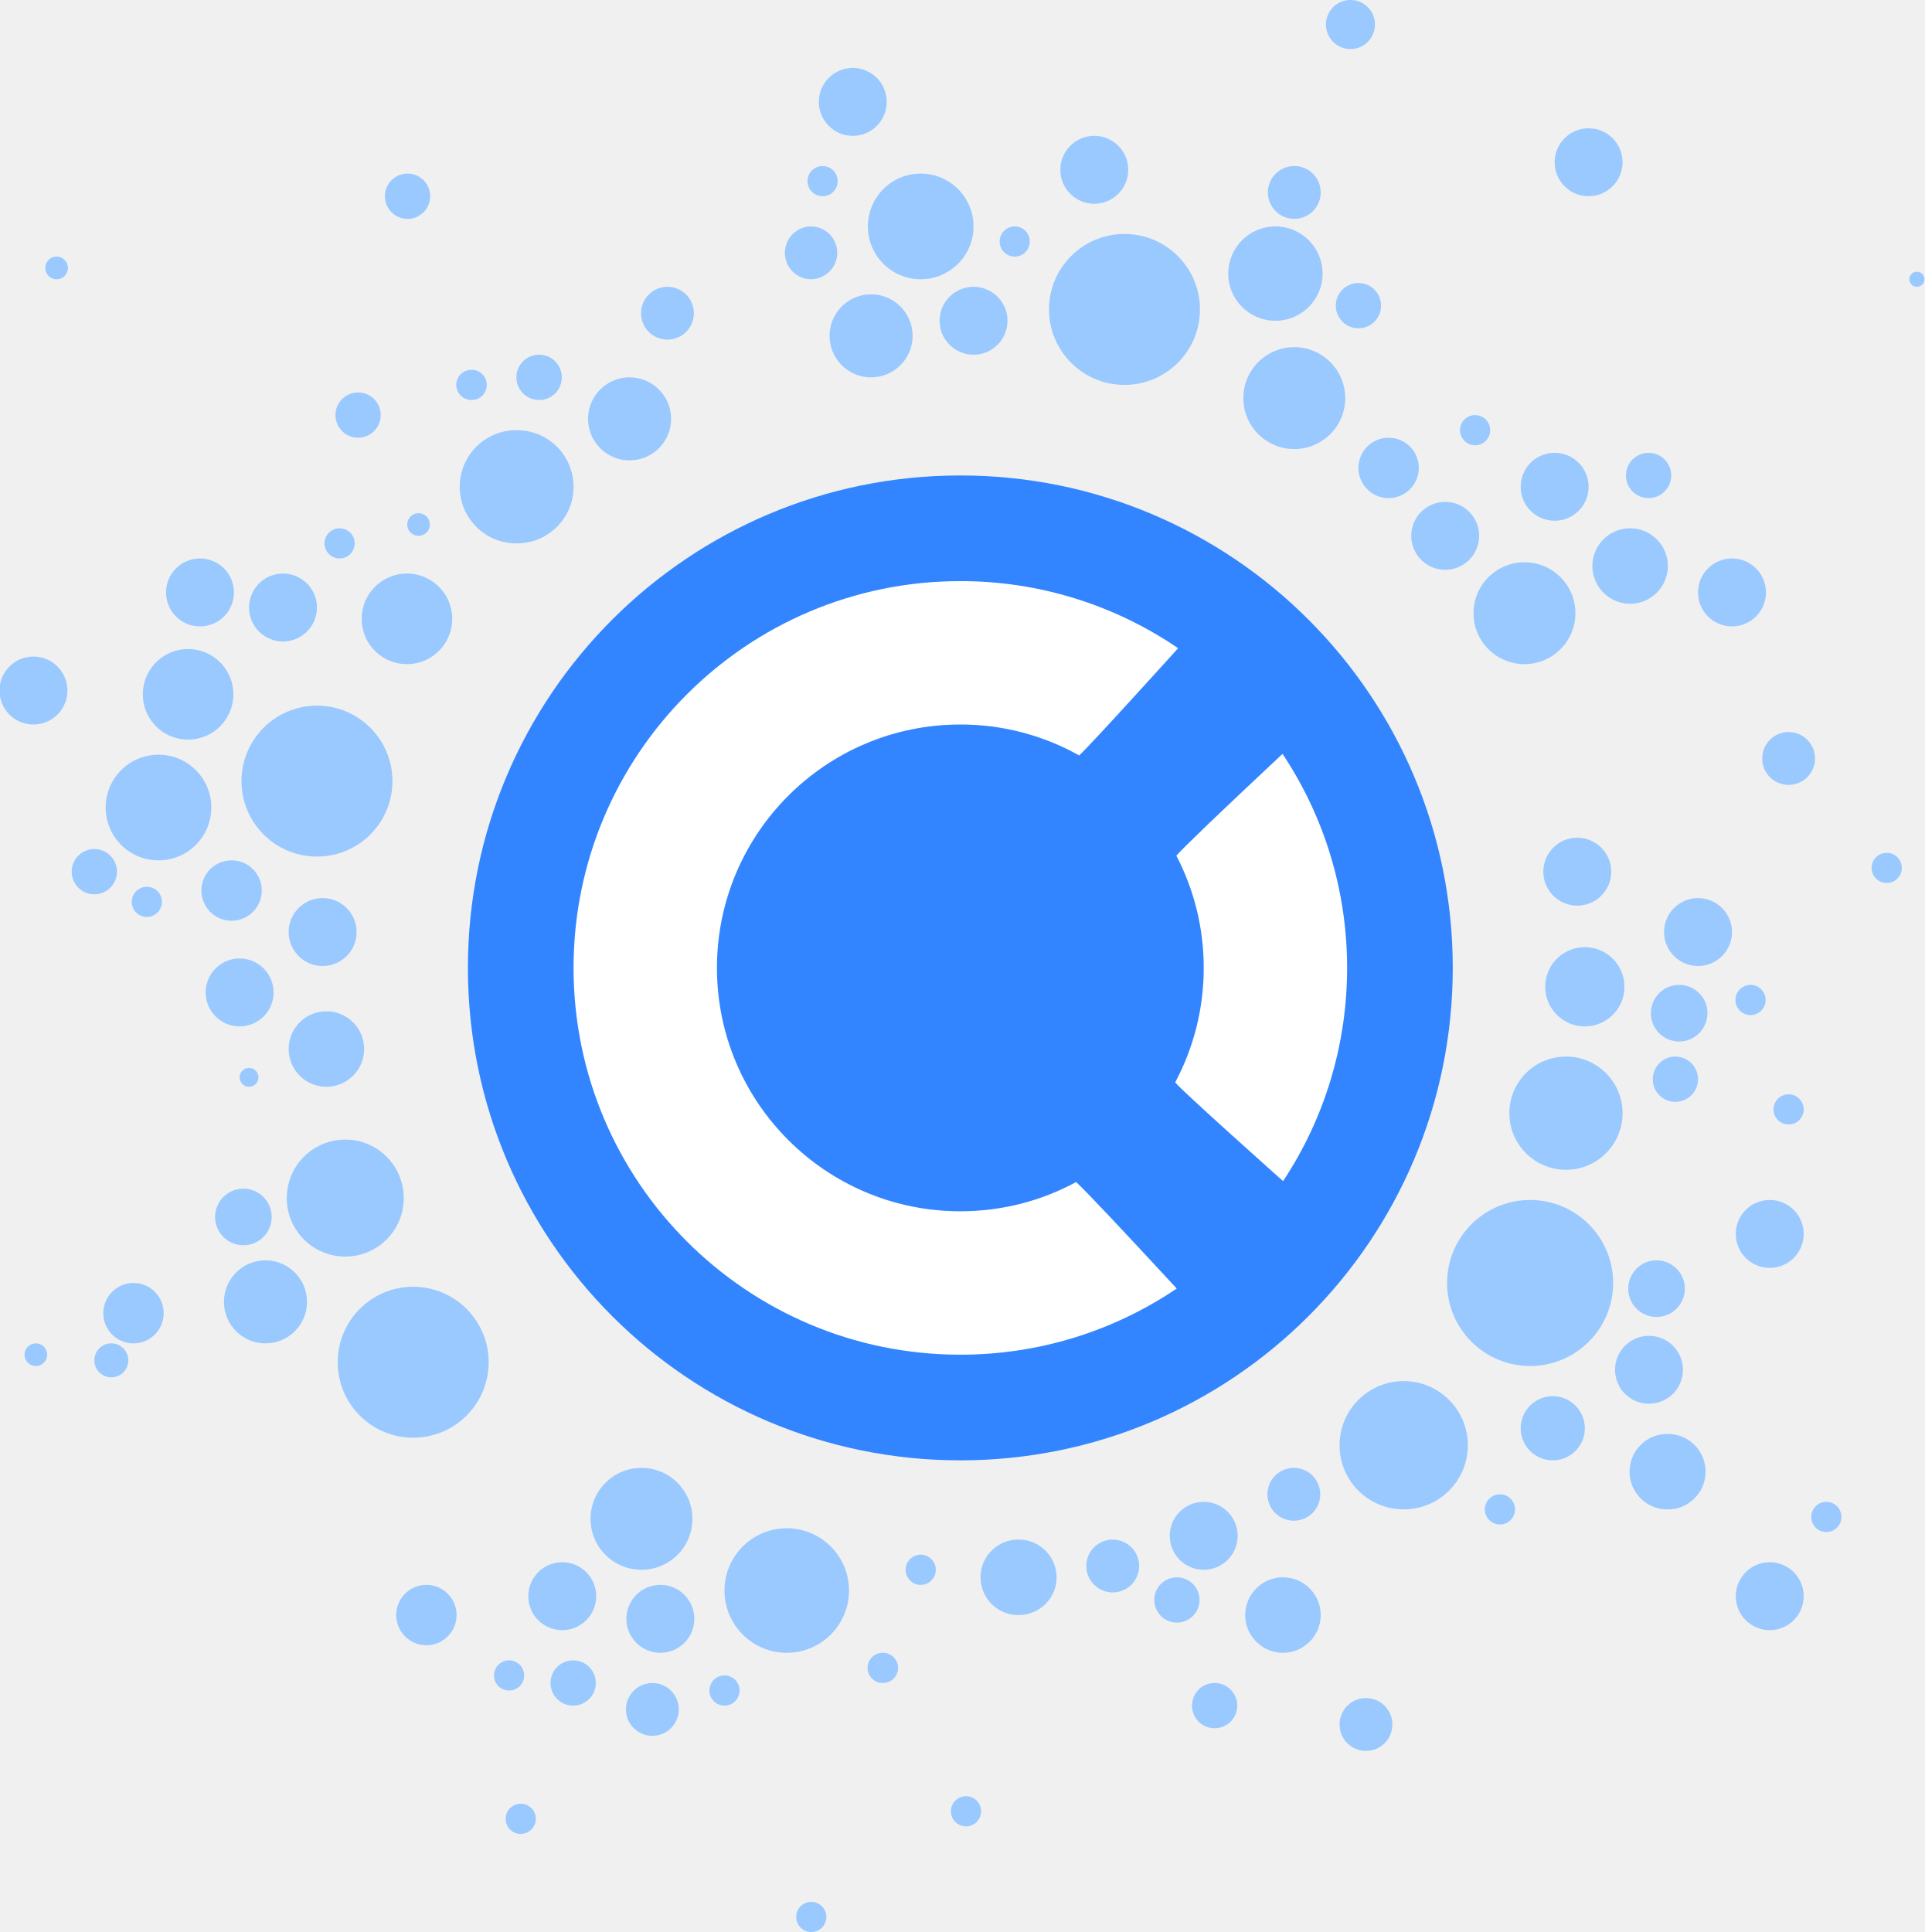
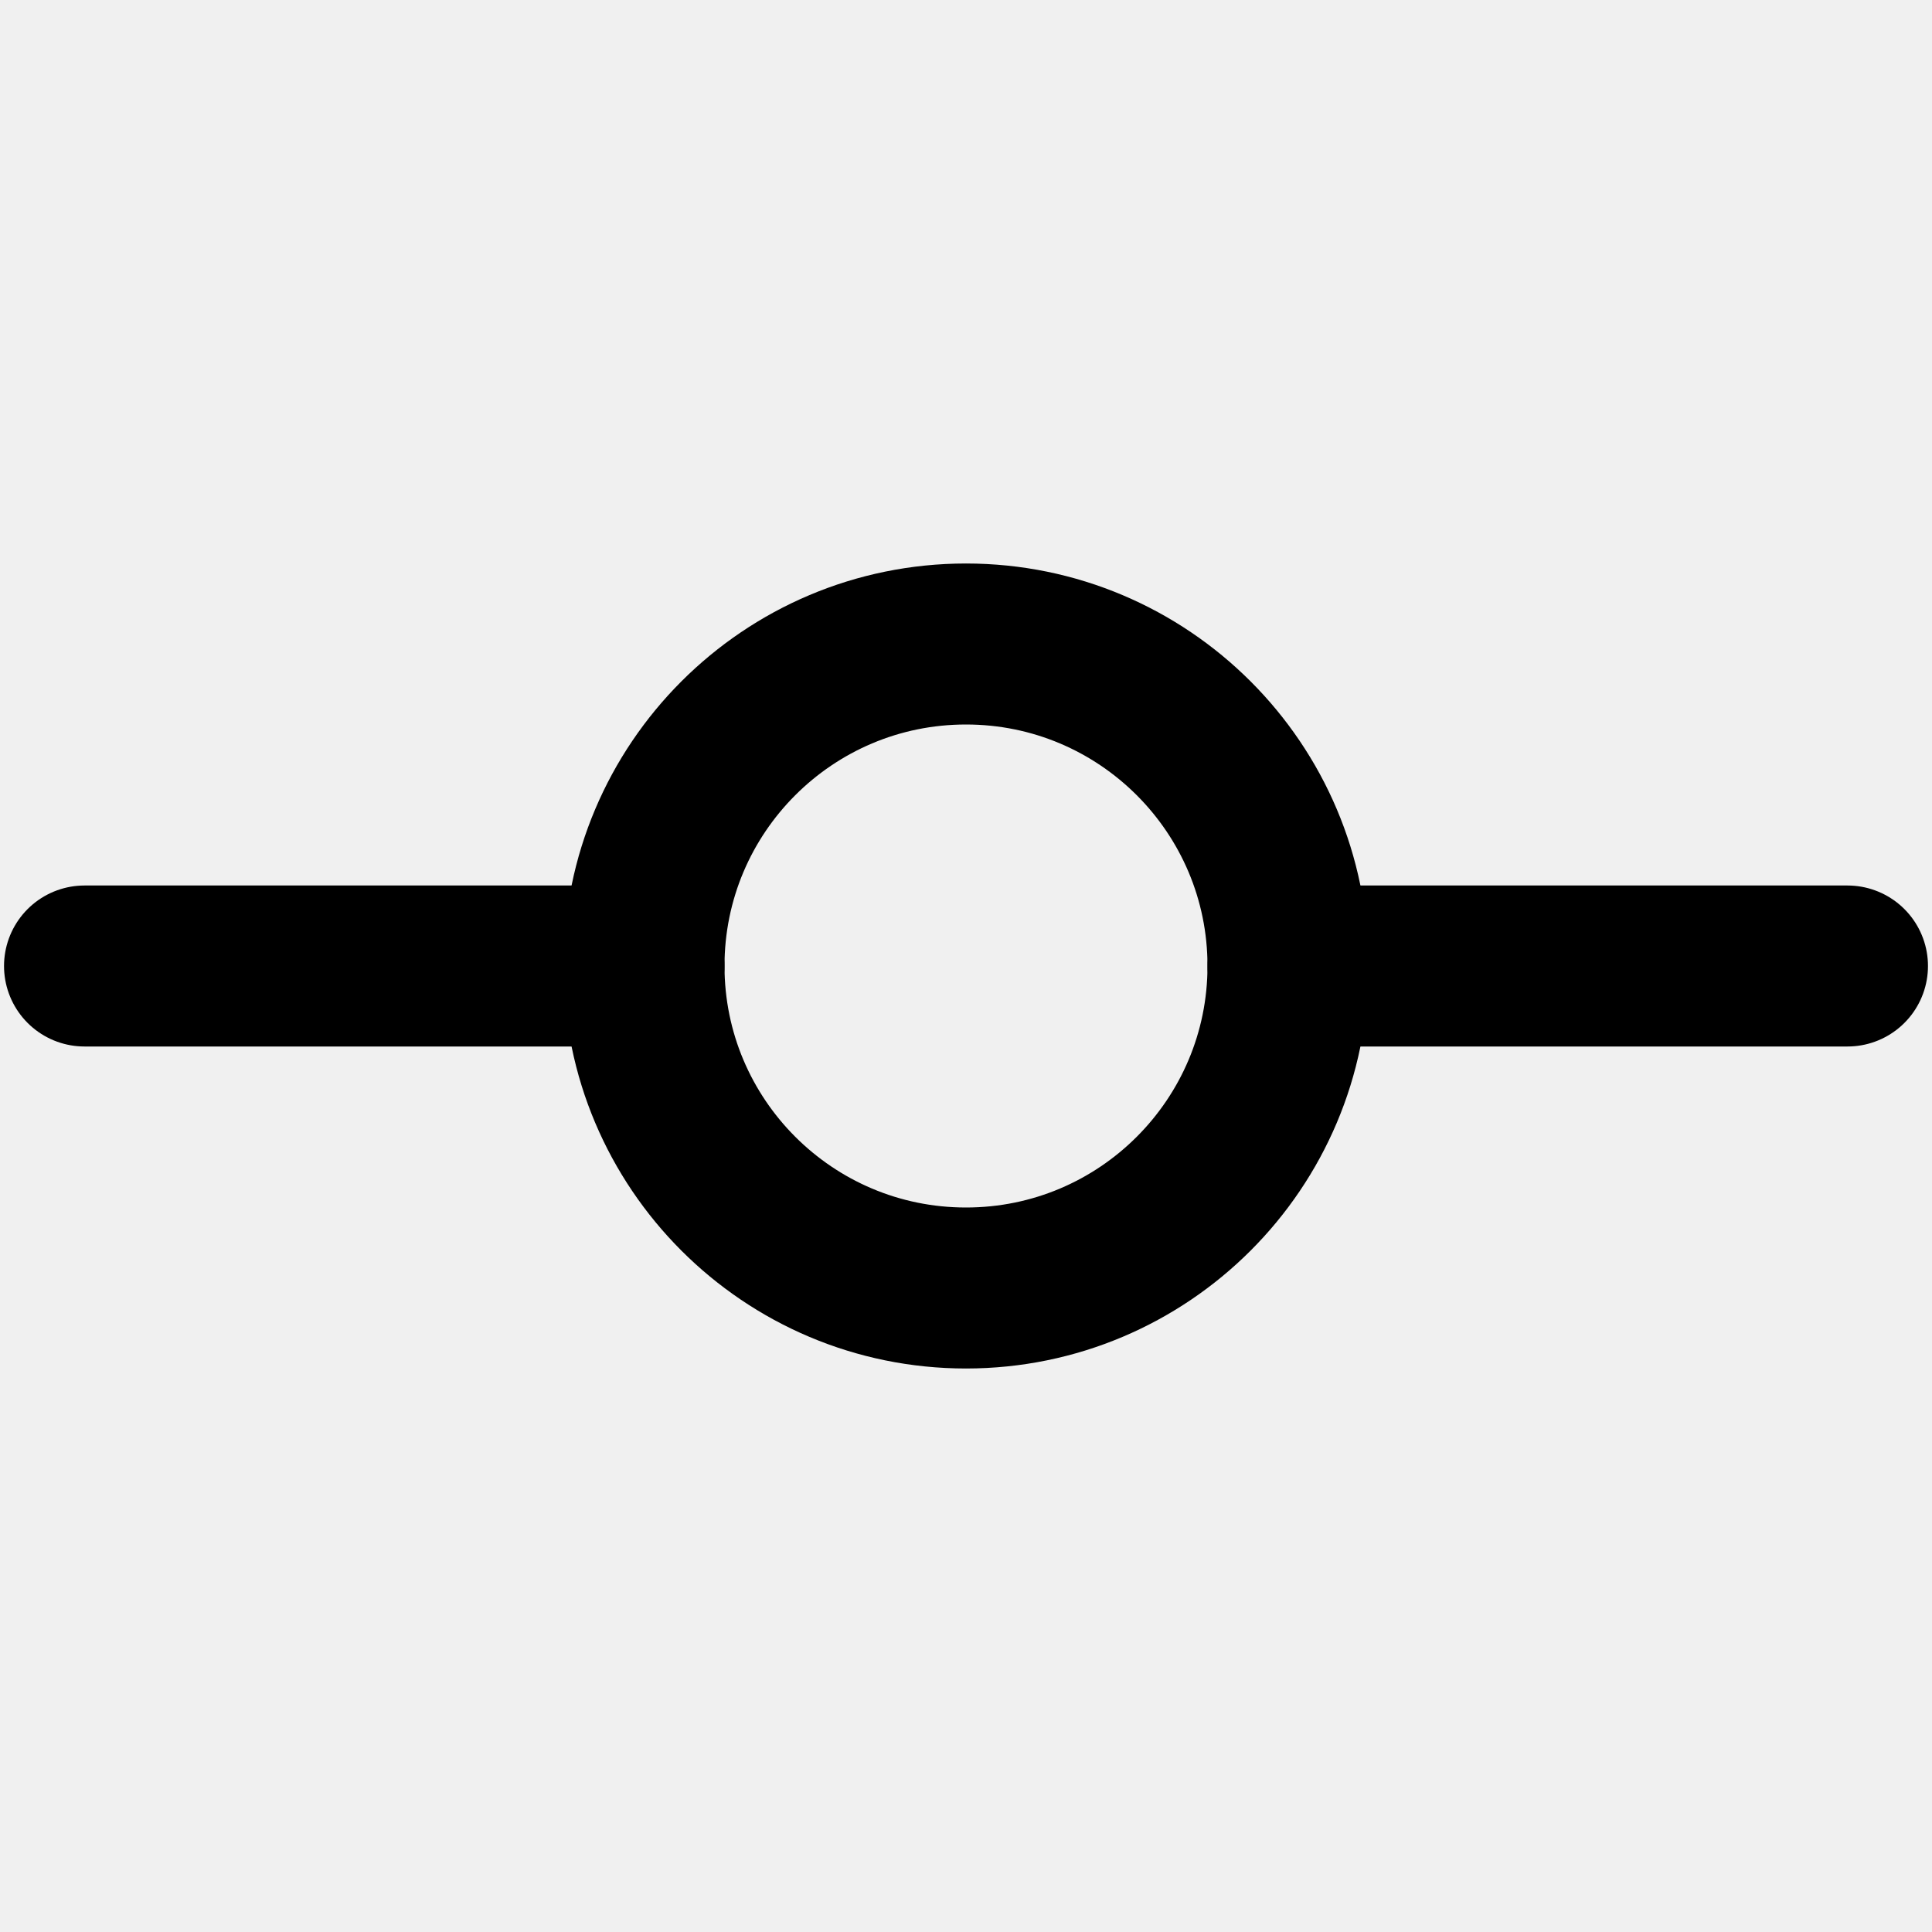
- <svg xmlns="http://www.w3.org/2000/svg" width="200" height="200.781" viewBox="0 0 256 257">
-   <path fill="#3385FF" d="M127.749 194.259c-36.178 0-65.506-29.328-65.506-65.506s29.328-65.506 65.506-65.506s65.506 29.328 65.506 65.506s-29.328 65.506-65.506 65.506Z" />
-   <path fill="#99C9FF" d="M161.631 229.898a3.012 3.012 0 1 1 0-6.023a3.012 3.012 0 0 1 0 6.023Zm-5.02-14.055a3.012 3.012 0 1 1 0-6.023a3.012 3.012 0 0 1 0 6.023Zm15.562-13.553a3.514 3.514 0 1 1 0-7.027a3.514 3.514 0 0 1 0 7.027Zm31.372-20.58c-6.099 0-11.043-4.945-11.043-11.043c0-6.1 4.944-11.043 11.043-11.043c6.099 0 11.043 4.944 11.043 11.043c0 6.098-4.944 11.043-11.043 11.043Zm-16.816 19.074a8.533 8.533 0 1 1 0-17.066a8.533 8.533 0 0 1 0 17.066Zm-16.062 19.075a5.02 5.02 0 1 1 0-10.04a5.02 5.02 0 0 1 0 10.04Zm-10.542-11.043a4.517 4.517 0 1 1 0-9.035a4.517 4.517 0 0 1 0 9.035Zm-12.047 3.011a3.514 3.514 0 1 1 0-7.027a3.514 3.514 0 0 1 0 7.027Zm-12.549 3.012a5.02 5.02 0 1 1 0-10.039a5.02 5.02 0 0 1 0 10.04Zm-30.87 5.02a8.282 8.282 0 1 1 0-16.565a8.282 8.282 0 1 1 0 16.565Zm-19.326-11.043a6.776 6.776 0 1 1 0-13.553a6.776 6.776 0 0 1 0 13.553Zm-30.368-17.569c-5.545 0-10.04-4.494-10.04-10.04c0-5.544 4.495-10.038 10.04-10.038c5.544 0 10.039 4.494 10.039 10.039s-4.495 10.04-10.04 10.04Zm-9.036-24.094a7.78 7.78 0 1 1 0-15.561a7.78 7.78 0 0 1 0 15.56Zm-10.54 11.545a5.522 5.522 0 1 1 0-11.043a5.522 5.522 0 0 1 0 11.043Zm-3.013-13.05a3.765 3.765 0 1 1 0-7.53a3.765 3.765 0 0 1 0 7.53Zm-14.556 13.05a4.016 4.016 0 1 1 0-8.031a4.016 4.016 0 0 1 0 8.031Zm-3.012 4.518a2.259 2.259 0 1 1 0-4.518a2.259 2.259 0 0 1 0 4.518Zm-10.04-1.506a1.506 1.506 0 1 1 0-3.012a1.506 1.506 0 0 1 0 3.012Zm28.361-37.145a1.255 1.255 0 1 1 0-2.51a1.255 1.255 0 0 1 0 2.51Zm-13.553-22.589a2.008 2.008 0 1 1 0-4.015a2.008 2.008 0 0 1 0 4.015Zm-7.027-3.011a3.012 3.012 0 1 1 0-6.024a3.012 3.012 0 0 1 0 6.024Zm30.87 25.6a5.02 5.02 0 1 1 0-10.04a5.02 5.02 0 0 1 0 10.04Zm-11.544-8.032a4.517 4.517 0 1 1 0-9.035a4.517 4.517 0 0 1 0 9.035Zm11.043-8.031a4.517 4.517 0 1 1 0-9.035a4.517 4.517 0 0 1 0 9.035Zm-12.047-6.024a4.016 4.016 0 1 1 0-8.031a4.016 4.016 0 0 1 0 8.031Zm11.294-8.533c-5.545 0-10.04-4.494-10.04-10.04c0-5.544 4.495-10.038 10.04-10.038c5.544 0 10.039 4.494 10.039 10.039s-4.495 10.04-10.04 10.04Zm-21.083.502a7.027 7.027 0 1 1 0-14.055a7.027 7.027 0 0 1 0 14.055Zm4.016-16.063a6.024 6.024 0 1 1 0-12.047a6.024 6.024 0 0 1 0 12.047Zm29.114-10.039a6.024 6.024 0 1 1 0-12.047a6.024 6.024 0 0 1 0 12.047Zm14.557-16.063a7.53 7.53 0 1 1 0-15.059a7.53 7.53 0 0 1 0 15.06ZM83.827 61.24a5.522 5.522 0 1 1 0-11.043a5.522 5.522 0 0 1 0 11.043Zm5.02-16.063a3.514 3.514 0 1 1 0-7.027a3.514 3.514 0 0 1 0 7.027Zm19.075-8.03a3.514 3.514 0 1 1 0-7.028a3.514 3.514 0 0 1 0 7.027Zm8.03 13.05a5.522 5.522 0 1 1 .001-11.043a5.522 5.522 0 0 1 0 11.043Zm6.526-13.05a7.027 7.027 0 1 1 0-14.056a7.027 7.027 0 0 1 0 14.055Zm7.028 10.038a4.517 4.517 0 1 1 0-9.035a4.517 4.517 0 0 1 0 9.035Zm20.078 4.016c-5.544 0-10.039-4.495-10.039-10.04c0-5.544 4.495-10.038 10.04-10.038c5.544 0 10.039 4.494 10.039 10.039c0 5.544-4.495 10.039-10.04 10.039Zm20.079-8.533a6.274 6.274 0 1 1 0-12.549a6.274 6.274 0 0 1 0 12.549Zm2.51 17.066a6.776 6.776 0 1 1 0-13.552a6.776 6.776 0 0 1 0 13.552Zm30.62 28.612a6.776 6.776 0 1 1-.001-13.553a6.776 6.776 0 0 1 0 13.553Zm-10.543-12.55a4.517 4.517 0 1 1 0-9.035a4.517 4.517 0 0 1 0 9.035Zm14.557-6.525a4.517 4.517 0 1 1 0-9.035a4.517 4.517 0 0 1 0 9.035Zm-22.086-3.012a4.016 4.016 0 1 1 0-8.032a4.016 4.016 0 0 1 0 8.032Zm34.635 0a3.012 3.012 0 1 1 0-6.023a3.012 3.012 0 0 1 0 6.023Zm-38.65-22.589a3.012 3.012 0 1 1 0-6.024a3.012 3.012 0 0 1 0 6.024Zm-8.533-14.557a3.514 3.514 0 1 1 0-7.028a3.514 3.514 0 0 1 0 7.028Zm39.152-3.012a4.517 4.517 0 1 1 0-9.035a4.517 4.517 0 0 1 0 9.035ZM179.702 6.525a3.263 3.263 0 1 1 0-6.525a3.263 3.263 0 0 1 0 6.525Zm16.565 52.706a2.008 2.008 0 1 1 0-4.015a2.008 2.008 0 0 1 0 4.015Zm20.58 21.083a5.02 5.02 0 1 1 0-10.04a5.02 5.02 0 0 1 0 10.04Zm13.553 3.011a4.517 4.517 0 1 1 0-9.034a4.517 4.517 0 0 1 0 9.034Zm7.53 21.083a3.514 3.514 0 1 1 0-7.028a3.514 3.514 0 0 1 0 7.028Zm-28.11 16.063a4.517 4.517 0 1 1-.001-9.035a4.517 4.517 0 0 1 0 9.035Zm16.062 8.031a4.517 4.517 0 1 1 0-9.035a4.517 4.517 0 0 1 0 9.035Zm-15.058 8.031a5.27 5.27 0 1 1 0-10.54a5.27 5.27 0 0 1 0 10.54Zm12.549 2.008a3.765 3.765 0 1 1 0-7.53a3.765 3.765 0 0 1 0 7.53Zm-15.06 17.067a7.53 7.53 0 1 1 .001-15.06a7.53 7.53 0 0 1 0 15.06Zm27.107 13.05a4.517 4.517 0 1 1-.001-9.034a4.517 4.517 0 0 1 0 9.035Zm-12.55-22.085a3.012 3.012 0 1 1 0-6.024a3.012 3.012 0 0 1 0 6.024Zm15.06 3.011a2.008 2.008 0 1 1 0-4.016a2.008 2.008 0 0 1 0 4.016Zm-5.02-14.557a2.008 2.008 0 1 1 0-4.015a2.008 2.008 0 0 1 0 4.015ZM113.443 18.071a4.517 4.517 0 1 1 0-9.035a4.517 4.517 0 0 1 0 9.035Zm-4.016 8.031a2.008 2.008 0 1 1 0-4.016a2.008 2.008 0 0 1 0 4.016Zm25.6 8.031a2.008 2.008 0 1 1 0-4.015a2.008 2.008 0 0 1 0 4.015Zm10.542-7.027a4.517 4.517 0 1 1 0-9.035a4.517 4.517 0 0 1 0 9.035ZM37.647 85.333a4.517 4.517 0 1 1 0-9.035a4.517 4.517 0 0 1 0 9.035Zm10.04-27.106a3.012 3.012 0 1 1 0-6.023a3.012 3.012 0 0 1 0 6.023Zm15.058-5.02a2.008 2.008 0 1 1 0-4.015a2.008 2.008 0 0 1 0 4.016Zm9.035 0a3.012 3.012 0 1 1 0-6.022a3.012 3.012 0 0 1 0 6.023ZM55.718 71.279a1.506 1.506 0 1 1 0-3.011a1.506 1.506 0 0 1 0 3.011ZM45.176 74.29a2.008 2.008 0 1 1 0-4.016a2.008 2.008 0 0 1 0 4.016Zm9.036-45.176a3.012 3.012 0 1 1 0-6.024a3.012 3.012 0 0 1 0 6.024ZM7.529 37.145a1.506 1.506 0 1 1 0-3.012a1.506 1.506 0 0 1 0 3.012Zm19.075 46.18a4.517 4.517 0 1 1 0-9.034a4.517 4.517 0 0 1 0 9.034ZM4.518 96.376a4.518 4.518 0 1 1 0-9.035a4.518 4.518 0 0 1 0 9.035ZM87.843 219.86a4.517 4.517 0 1 1 0-9.035a4.517 4.517 0 0 1 0 9.035Zm-13.05-3.012a4.517 4.517 0 1 1-.001-9.035a4.517 4.517 0 0 1 0 9.035Zm12.046 14.055a3.514 3.514 0 1 1 0-7.027a3.514 3.514 0 0 1 0 7.027Zm-10.541-4.016a3.012 3.012 0 1 1 0-6.023a3.012 3.012 0 0 1 0 6.023Zm-8.533-2.008a2.008 2.008 0 1 1 0-4.015a2.008 2.008 0 0 1 0 4.015Zm28.611 2.008a2.008 2.008 0 1 1 0-4.016a2.008 2.008 0 0 1 0 4.016Zm-39.654-8.031a4.016 4.016 0 1 1 0-8.032a4.016 4.016 0 0 1 0 8.032Zm65.756-8.031a2.008 2.008 0 1 1 0-4.016a2.008 2.008 0 0 1 0 4.016Zm-5.02 13.05a2.008 2.008 0 1 1 .001-4.015a2.008 2.008 0 0 1 0 4.016Zm64.252 9.036a3.514 3.514 0 1 1 0-7.028a3.514 3.514 0 0 1 0 7.028Zm24.847-38.651a4.267 4.267 0 1 1 0-8.534a4.267 4.267 0 0 1 0 8.534Zm-7.028 8.533a2.008 2.008 0 1 1 0-4.016a2.008 2.008 0 0 1 0 4.016Zm43.42 1.004a2.008 2.008 0 1 1 0-4.016a2.008 2.008 0 0 1 0 4.016Zm-23.592-17.067a4.517 4.517 0 1 1 0-9.034a4.517 4.517 0 0 1 0 9.034Zm2.51 14.055a5.02 5.02 0 1 1 0-10.039a5.02 5.02 0 0 1 0 10.04Zm-1.506-25.6a3.765 3.765 0 1 1 0-7.53a3.765 3.765 0 0 1 0 7.53Zm15.059 41.663a4.517 4.517 0 1 1-.001-9.035a4.517 4.517 0 0 1 0 9.035ZM128.502 242.95a2.008 2.008 0 1 1 0-4.016a2.008 2.008 0 0 1 0 4.016Zm-20.58 14.055a2.008 2.008 0 1 1 0-4.016a2.008 2.008 0 0 1 0 4.016ZM69.27 243.953a2.008 2.008 0 1 1 0-4.016a2.008 2.008 0 0 1 0 4.016Zm181.71-126.494a2.008 2.008 0 1 1 0-4.016a2.008 2.008 0 0 1 0 4.016Zm4.015-79.31a1.004 1.004 0 1 1 0-2.008a1.004 1.004 0 0 1 0 2.008Z" />
-   <path fill="#FFF" d="M170.683 157.114s-13.687-12.194-14.352-13.134a32.2 32.2 0 0 0 3.794-15.227a32.2 32.2 0 0 0-3.638-14.931c1.096-1.236 5.804-5.749 14.123-13.54c5.57 8.371 8.59 18.208 8.59 28.47c0 10.218-2.994 20.015-8.517 28.362ZM156.72 86.228s-11.533 12.763-13.161 14.262a32.192 32.192 0 0 0-15.81-4.114c-17.88 0-32.376 14.496-32.376 32.377c0 17.88 14.495 32.376 32.376 32.376c5.475 0 10.73-1.354 15.405-3.89c1.317 1.221 5.778 5.942 13.381 14.164a51.25 51.25 0 0 1-28.786 8.8c-28.415 0-51.451-23.035-51.451-51.45c0-28.416 23.036-51.451 51.451-51.451a51.253 51.253 0 0 1 28.97 8.926Z" />
+ <svg xmlns="http://www.w3.org/2000/svg" viewBox="0 0 24 24" width="24" height="24" fill="none" stroke="currentColor" stroke-width="2" stroke-linecap="round" stroke-linejoin="round">
+   <circle cx="12" cy="12" r="4" />
+   <line x1="1.05" y1="12" x2="8" y2="12" />
+   <line x1="16" y1="12" x2="22.95" y2="12" />
</svg>
